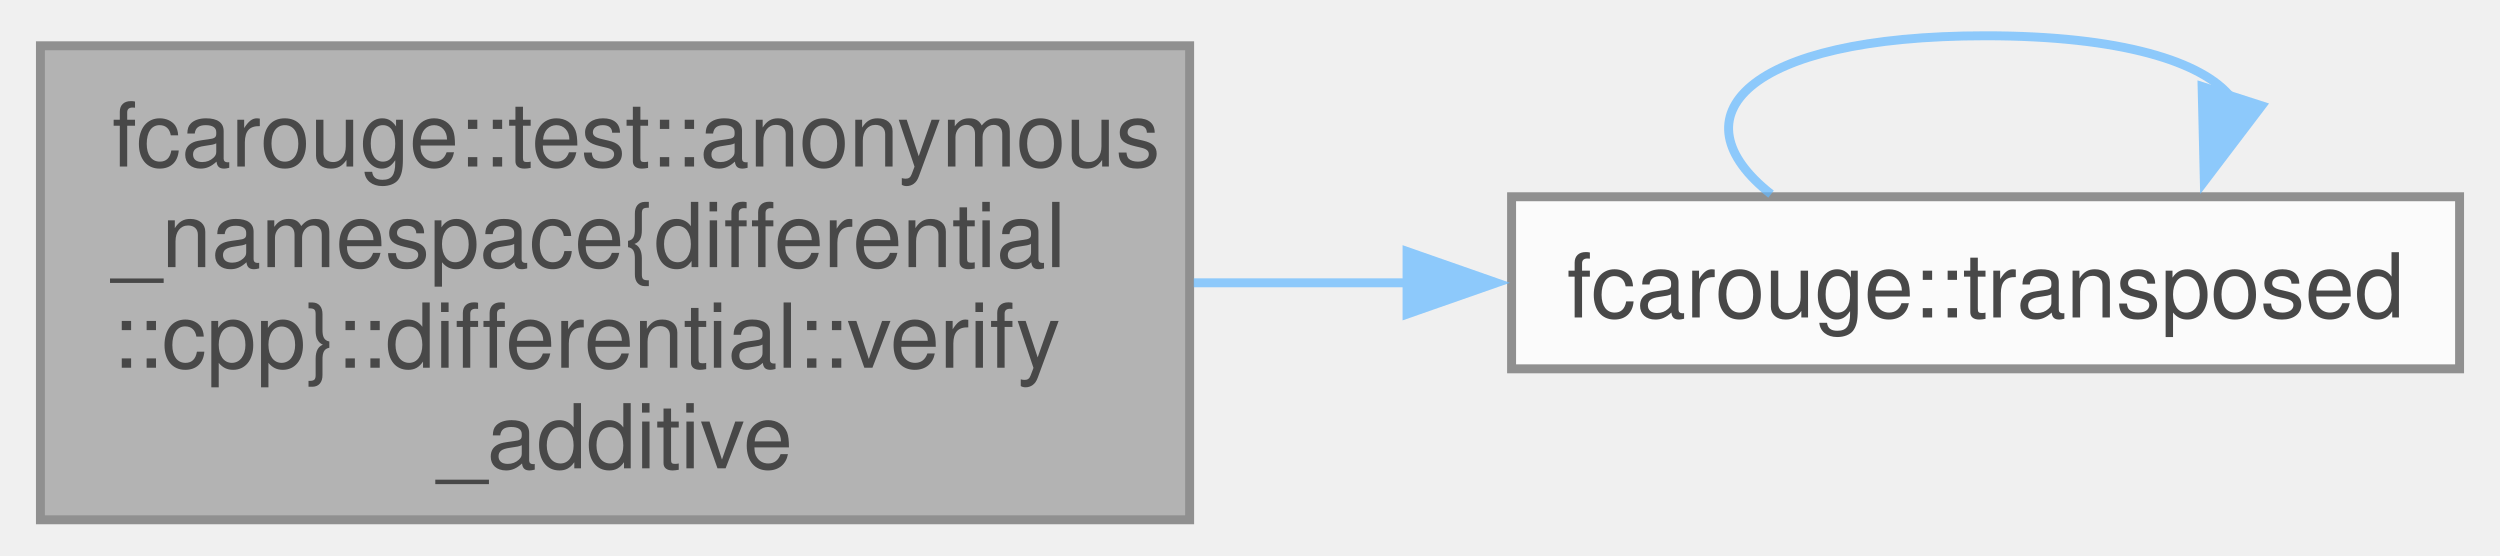
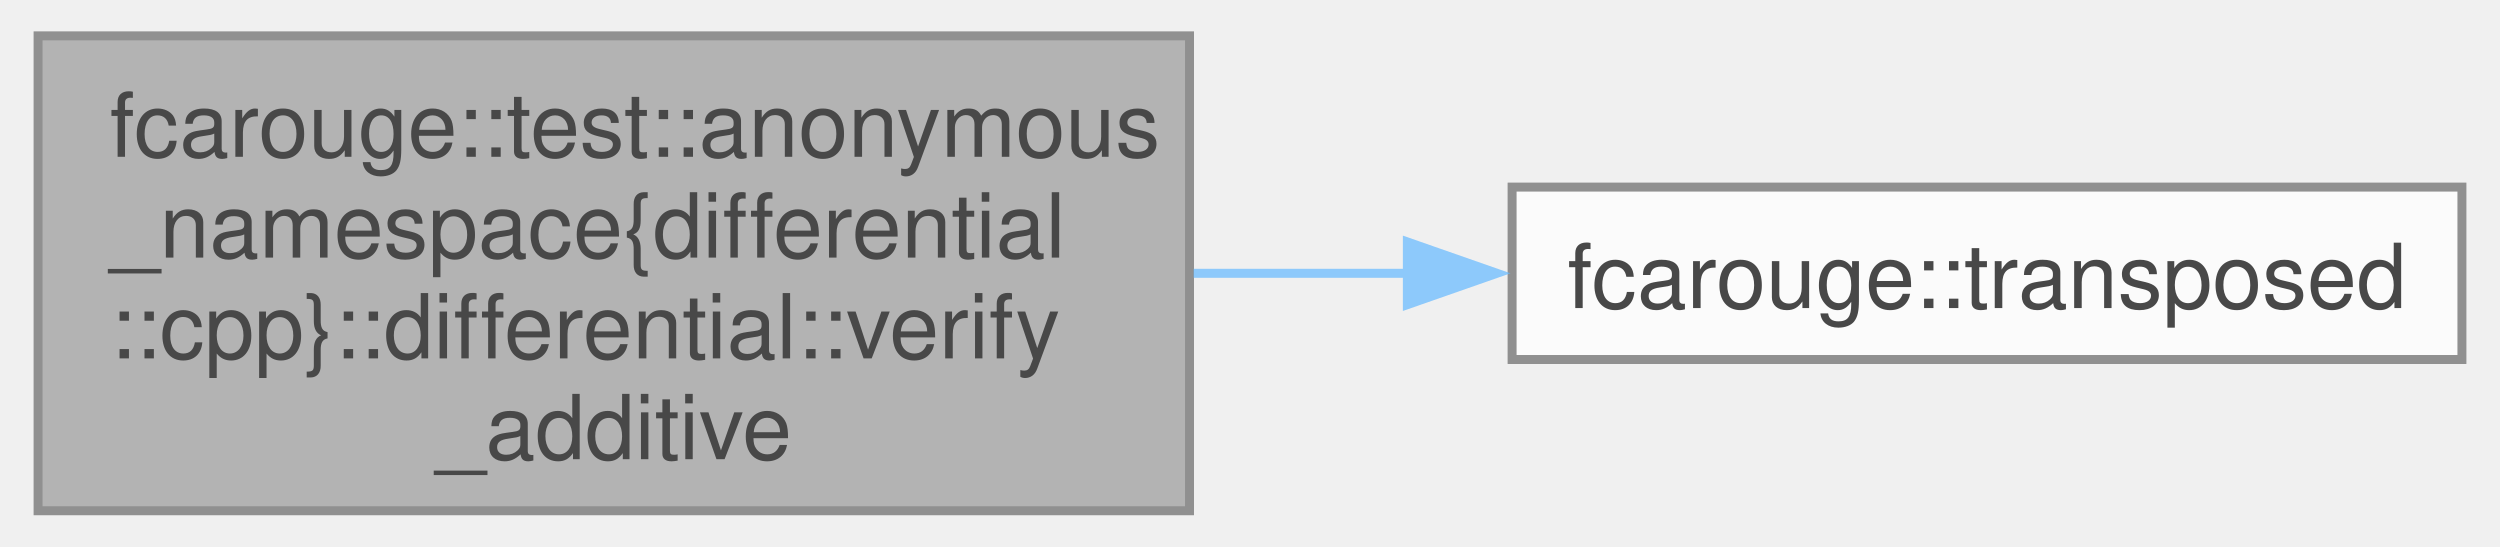
- <svg xmlns="http://www.w3.org/2000/svg" xmlns:xlink="http://www.w3.org/1999/xlink" width="279pt" height="62pt" viewBox="0.00 0.00 278.50 62.12">
+ <svg xmlns="http://www.w3.org/2000/svg" xmlns:xlink="http://www.w3.org/1999/xlink" width="279pt" height="61pt" viewBox="0.00 0.00 278.50 61.00">
  <svg id="main" version="1.1" xml:space="preserve">
    <style type="text/css">
.node, .edge {opacity: 0.7;}
.node.selected, .edge.selected {opacity: 1;}
.edge:hover path { stroke: red; }
.edge:hover polygon { stroke: red; fill: red; }
</style>
    <svg id="graph" class="graph">
-       <g id="graph0" class="graph" transform="scale(1 1) rotate(0) translate(4 58.12)">
+       <g id="graph0" class="graph" transform="scale(1 1) rotate(0) translate(4 57)">
        <g id="Node000001" class="node">
          <g id="a_Node000001">
            <a xlink:title="The sum, the difference, the transposition, and the negation.">
              <polygon fill="#999999" stroke="#666666" points="128.5,-53 0,-53 0,0 128.5,0 128.5,-53" />
              <text text-anchor="start" x="8" y="-39.5" font-family="Helvetica,sans-Serif" font-size="10.00">fcarouge::test::anonymous</text>
              <text text-anchor="start" x="8" y="-28.25" font-family="Helvetica,sans-Serif" font-size="10.00">_namespace{differential</text>
              <text text-anchor="start" x="8" y="-17" font-family="Helvetica,sans-Serif" font-size="10.00">::cpp}::differential::verify</text>
              <text text-anchor="middle" x="64.25" y="-5.75" font-family="Helvetica,sans-Serif" font-size="10.00">_additive</text>
            </a>
          </g>
        </g>
        <g id="Node000002" class="node">
          <g id="a_Node000002">
            <a xlink:href="namespacefcarouge.xhtml#ad91a08ee8a52749487475f762d82fe0d" target="_top" xlink:title=" ">
              <polygon fill="white" stroke="#666666" points="270.5,-36.12 164.5,-36.12 164.5,-16.88 270.5,-16.88 270.5,-36.12" />
              <text text-anchor="middle" x="217.5" y="-22.62" font-family="Helvetica,sans-Serif" font-size="10.00">fcarouge::transposed</text>
            </a>
          </g>
        </g>
        <g id="edge1_Node000001_Node000002" class="edge">
          <g id="a_edge1_Node000001_Node000002">
            <a xlink:title=" ">
              <path fill="none" stroke="#63b8ff" d="M128.96,-26.5C136.87,-26.5 144.97,-26.5 152.89,-26.5" />
              <polygon fill="#63b8ff" stroke="#63b8ff" points="152.81,-30 162.81,-26.5 152.81,-23 152.81,-30" />
            </a>
          </g>
        </g>
-         <g id="edge2_Node000002_Node000002" class="edge">
-           <g id="a_edge2_Node000002_Node000002">
-             <a xlink:title=" ">
-               <path fill="none" stroke="#63b8ff" d="M193.51,-36.41C182.56,-45.02 190.56,-54.12 217.5,-54.12 232.65,-54.12 241.81,-51.24 244.98,-47.19" />
-               <polygon fill="#63b8ff" stroke="#63b8ff" points="248.37,-46.29 241.96,-37.85 241.71,-48.44 248.37,-46.29" />
-             </a>
-           </g>
-         </g>
      </g>
    </svg>
  </svg>
  <style type="text/css">

[data-mouse-over-selected='false'] { opacity: 0.7; }
[data-mouse-over-selected='true']  { opacity: 1.0; }

</style>
</svg>
